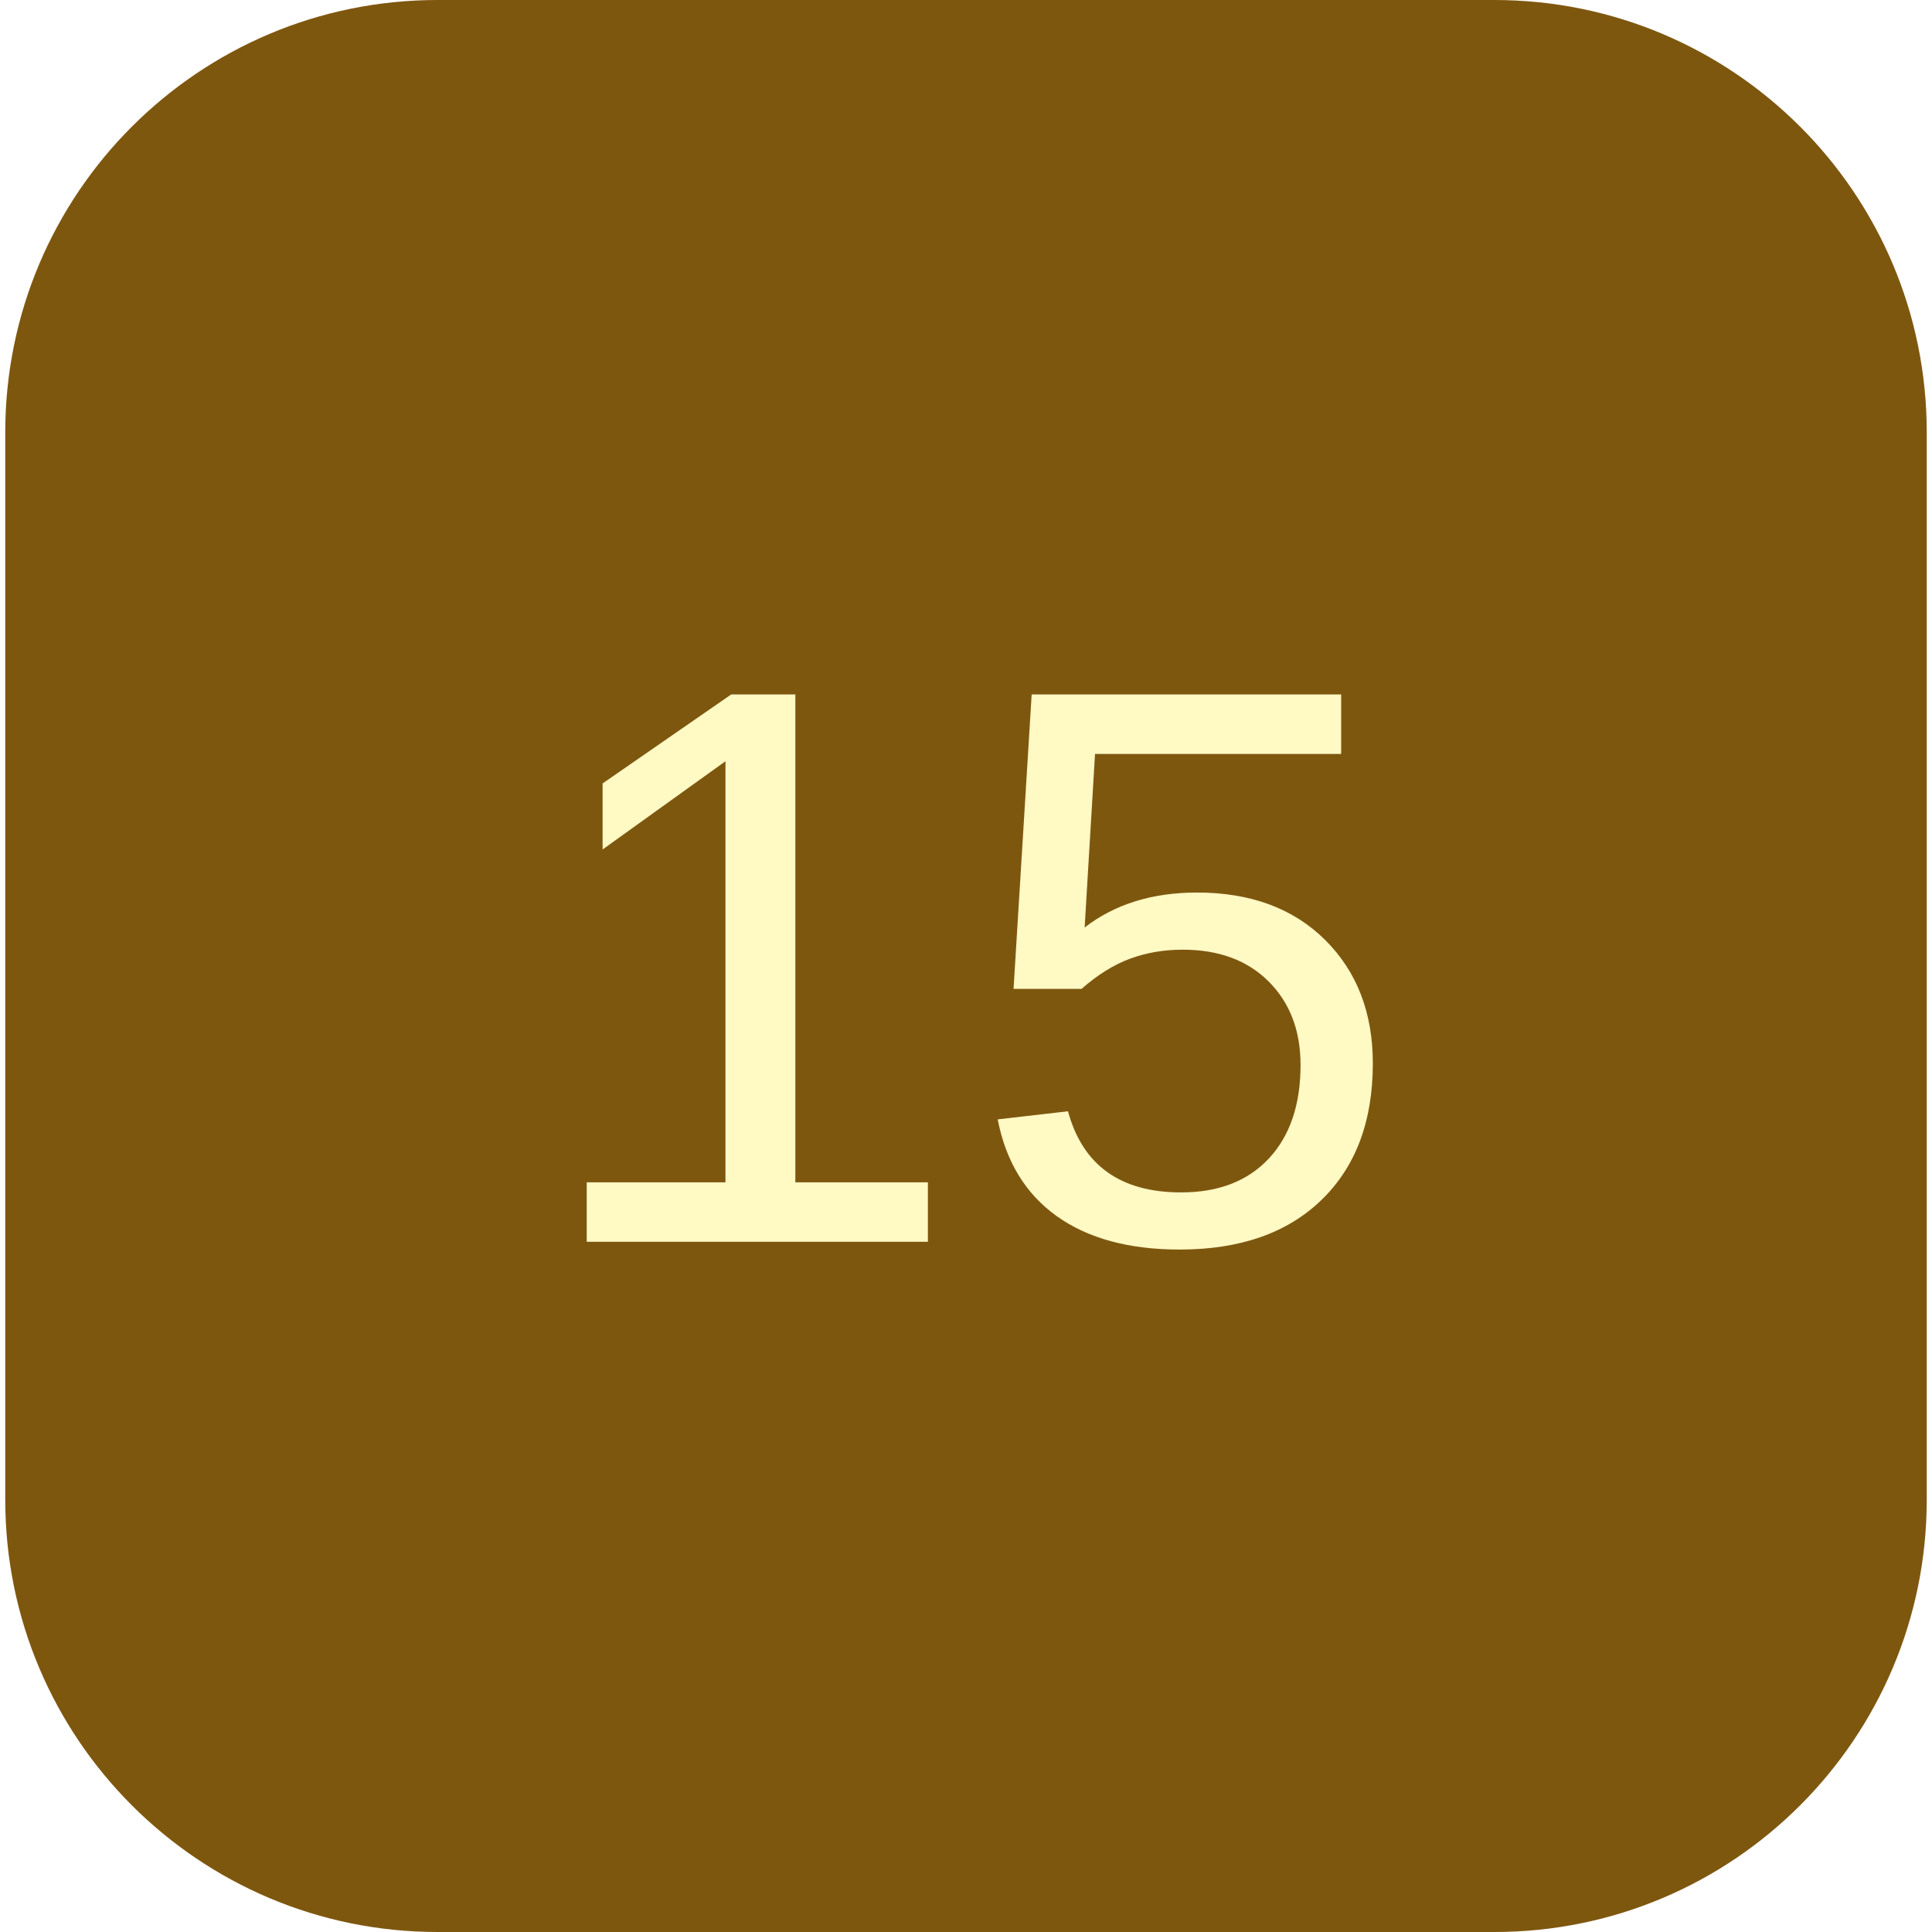
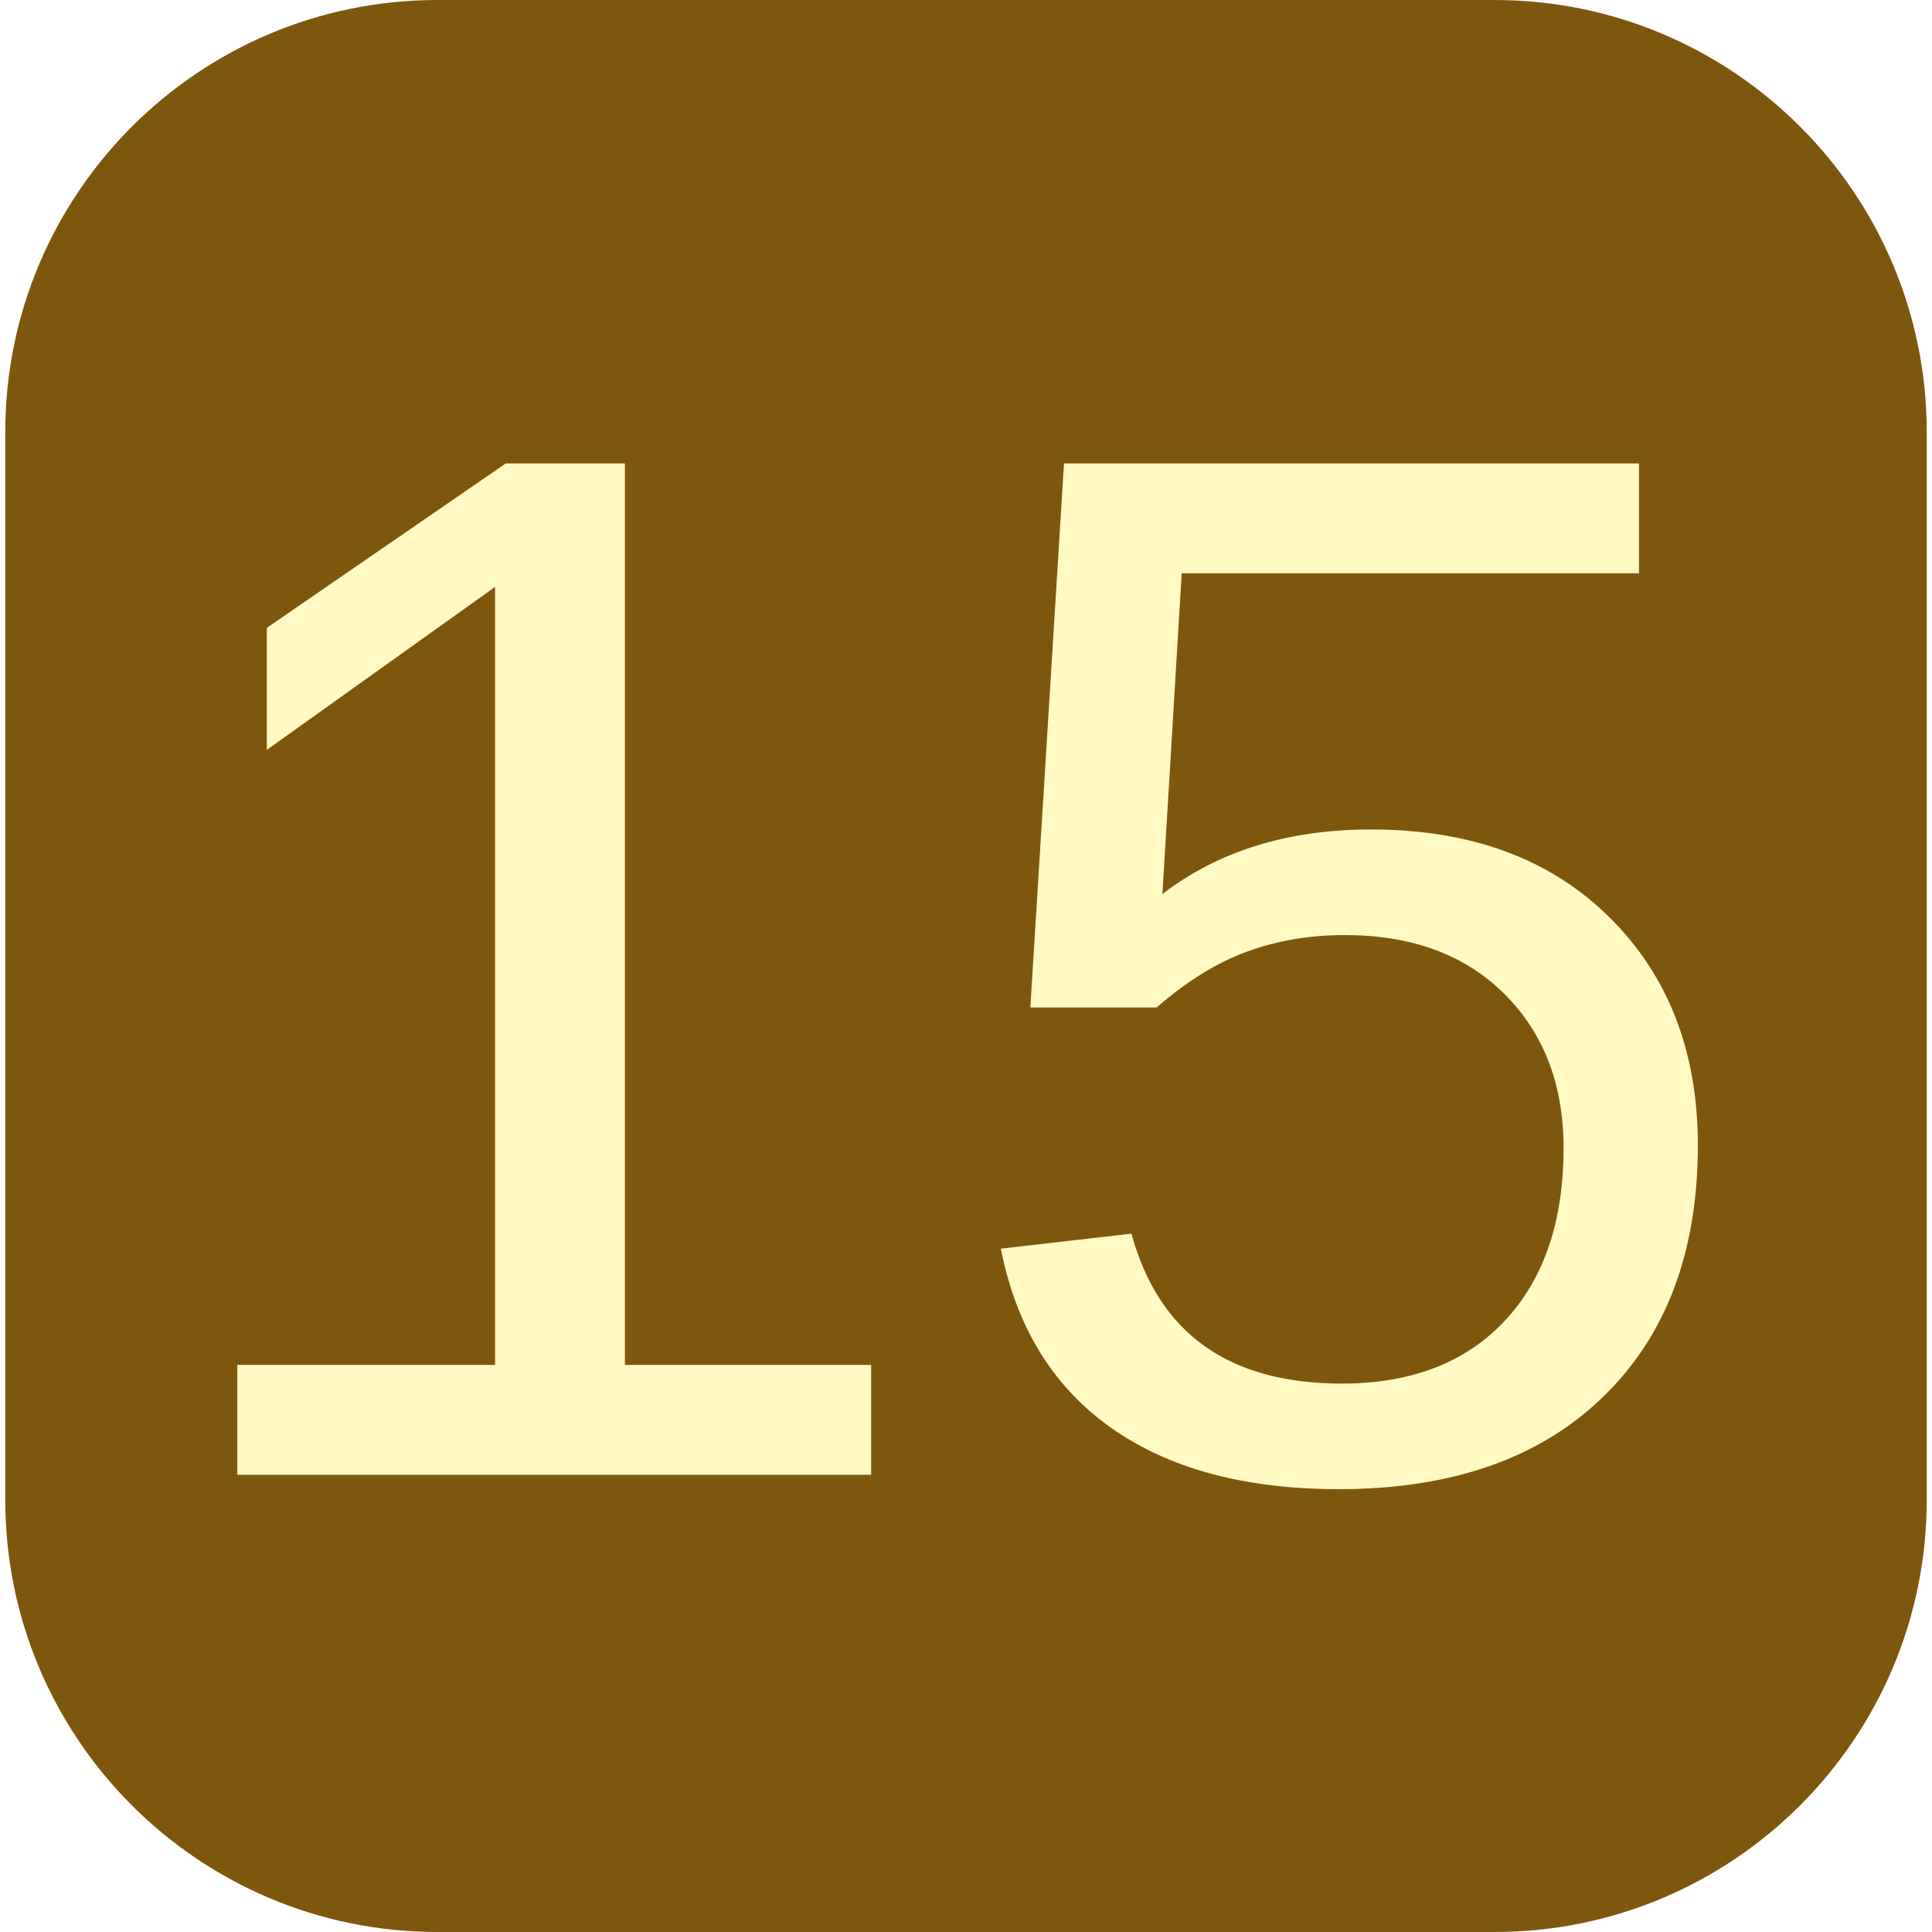
<svg xmlns="http://www.w3.org/2000/svg" width="108" height="108" viewBox="0 0 160 160.875">
  <rect width="160" height="160.875" fill="#7E570F" rx="36" />
-   <g transform="translate(43.40015, 43.43625) scale(0.457498, 0.46) translate(0, 130.3594)">
+   <g transform="translate(10, 12) scale(0.85, 0.85) translate(0, 130.3594)">
    <path d="M10.969,-0L10.969,-10.766L36.219,-10.766L36.219,-86.984L13.859,-71.016L13.859,-82.969L37.266,-99.078L48.938,-99.078L48.938,-10.766L73.062,-10.766L73.062,-0L10.969,-0Z" fill="#FFF9C4" />
    <path d="M154.047,-32.281Q154.047,-16.594,144.719,-7.594Q135.406,1.406,118.891,1.406Q105.031,1.406,96.516,-4.641Q88.016,-10.688,85.766,-22.156L98.562,-23.625Q102.578,-8.938,119.172,-8.938Q129.359,-8.938,135.125,-15.078Q140.891,-21.234,140.891,-32Q140.891,-41.344,135.094,-47.109Q129.297,-52.875,119.453,-52.875Q114.312,-52.875,109.875,-51.25Q105.453,-49.641,101.031,-45.781L88.656,-45.781L91.953,-99.078L148.281,-99.078L148.281,-88.312L103.484,-88.312L101.594,-56.891Q109.812,-63.219,122.047,-63.219Q136.672,-63.219,145.359,-54.641Q154.047,-46.062,154.047,-32.281Z" fill="#FFF9C4" />
  </g>
</svg>
